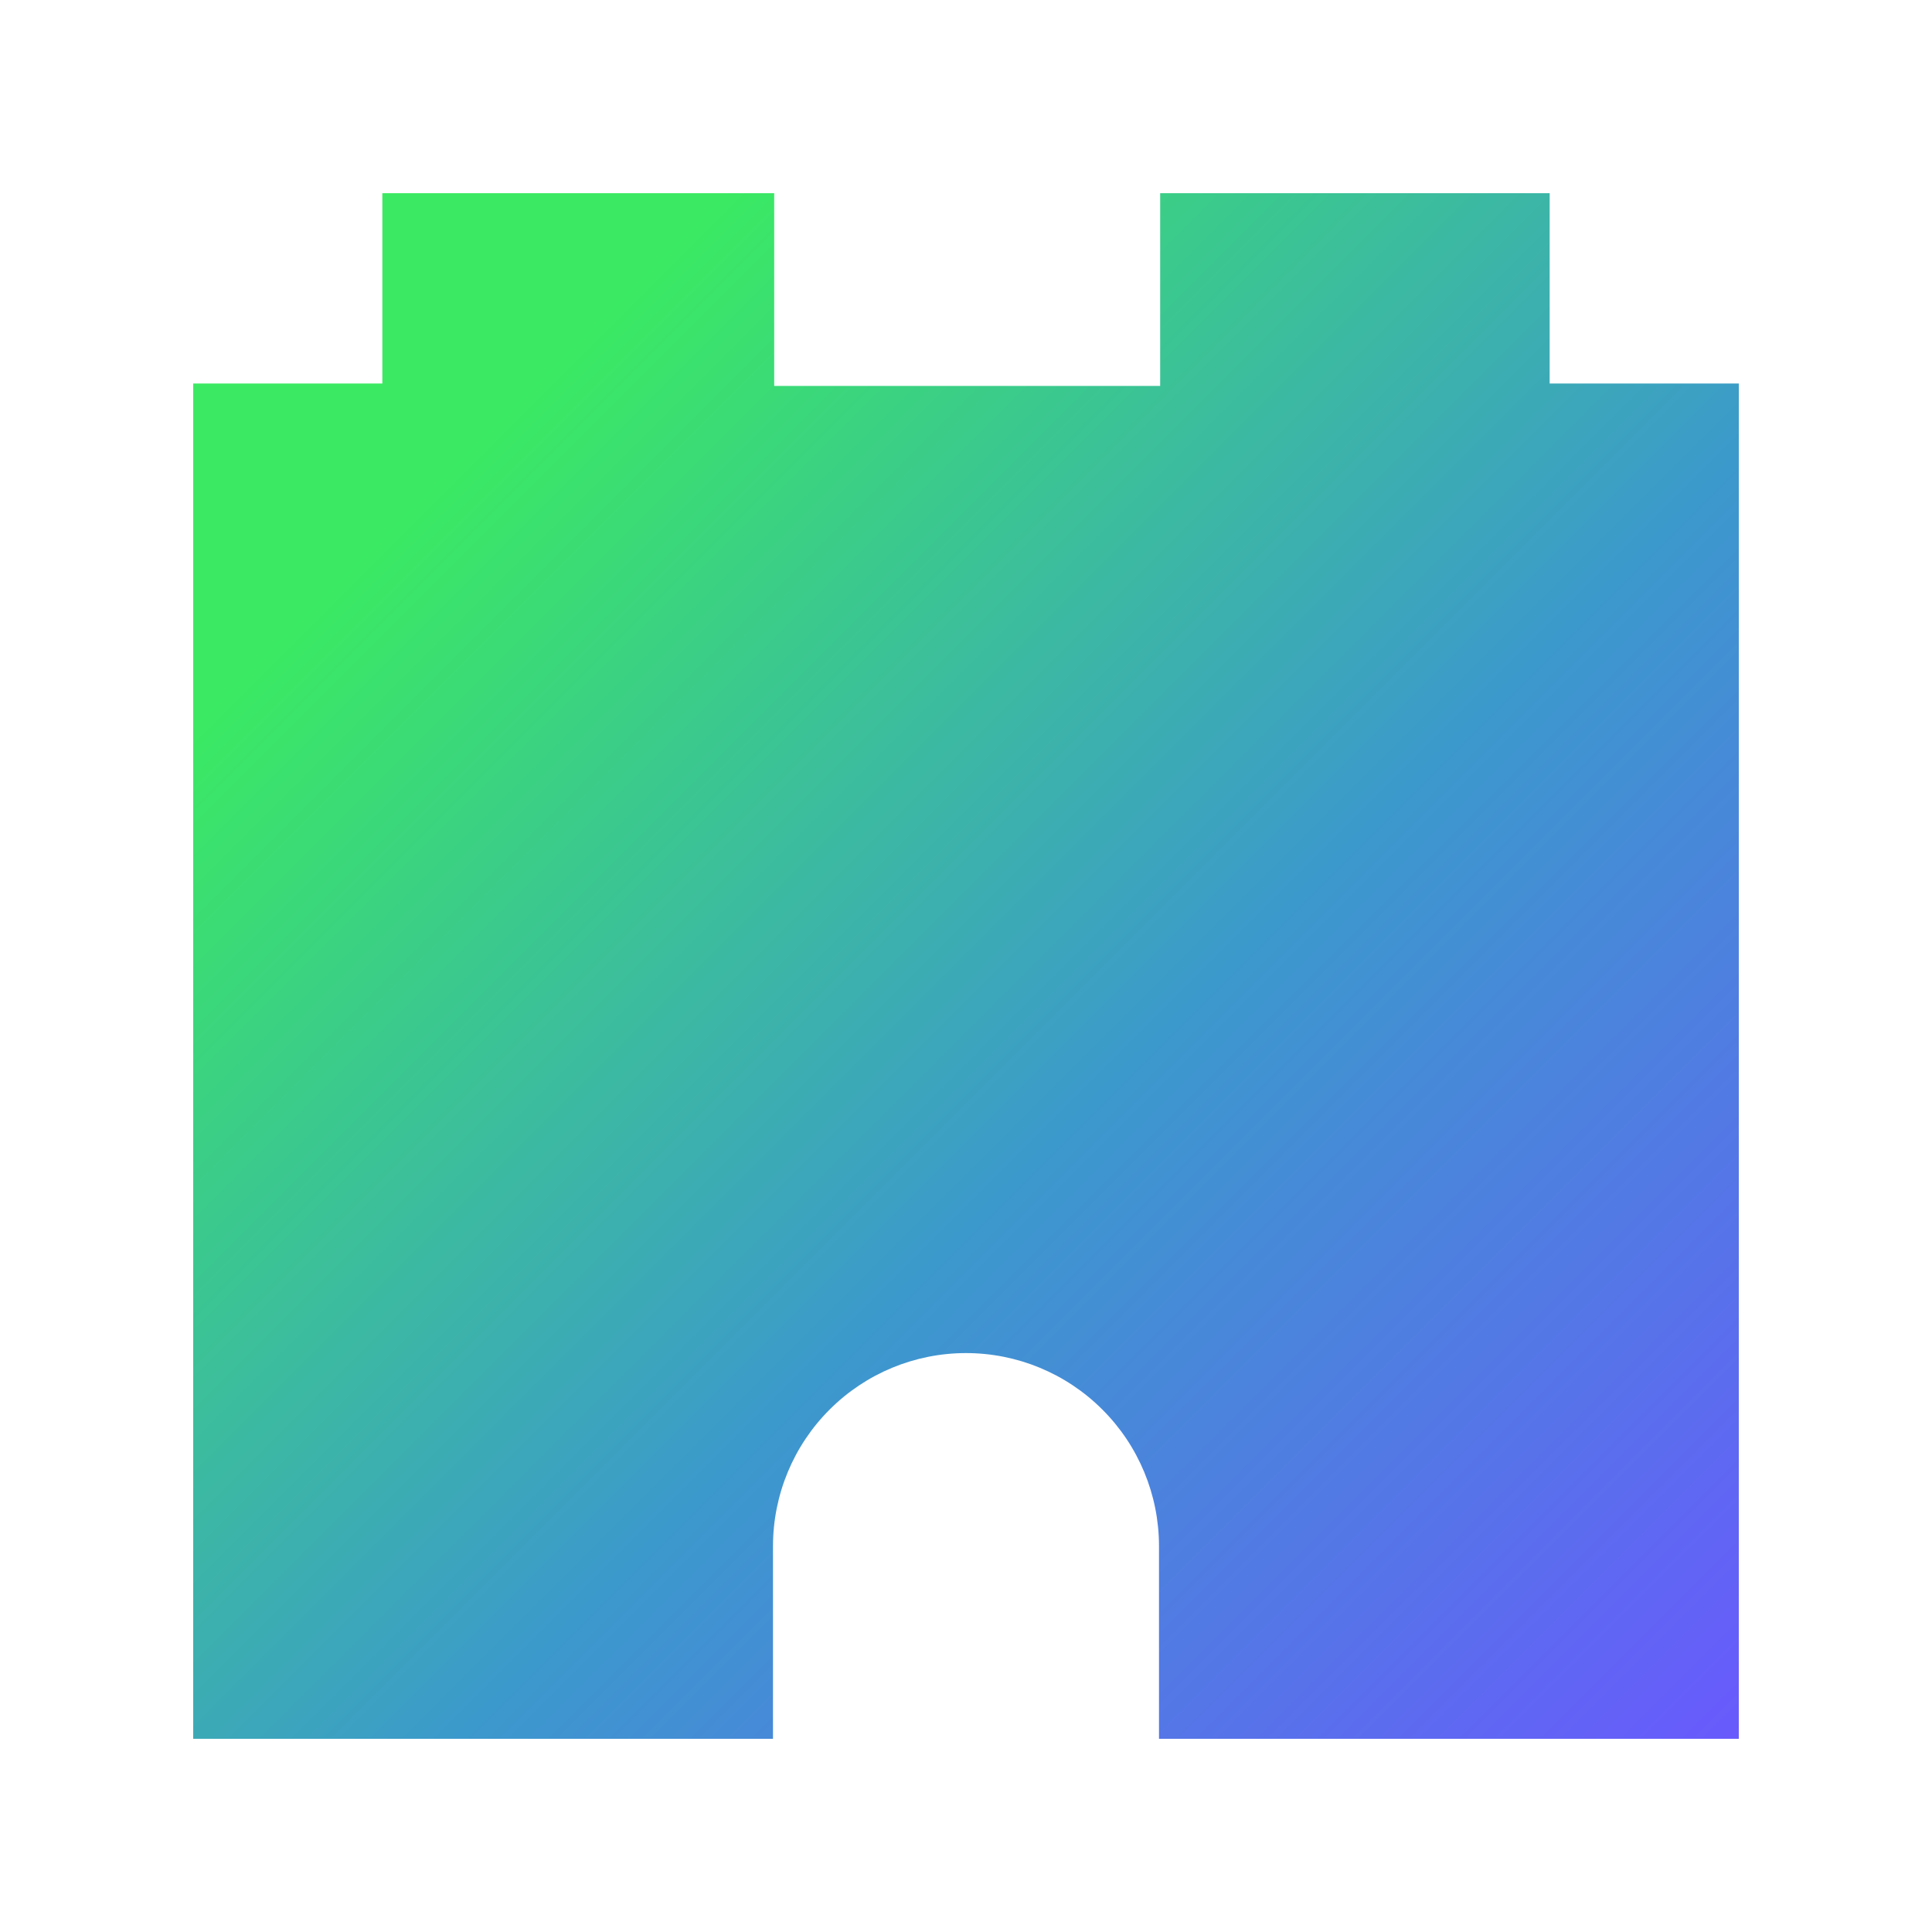
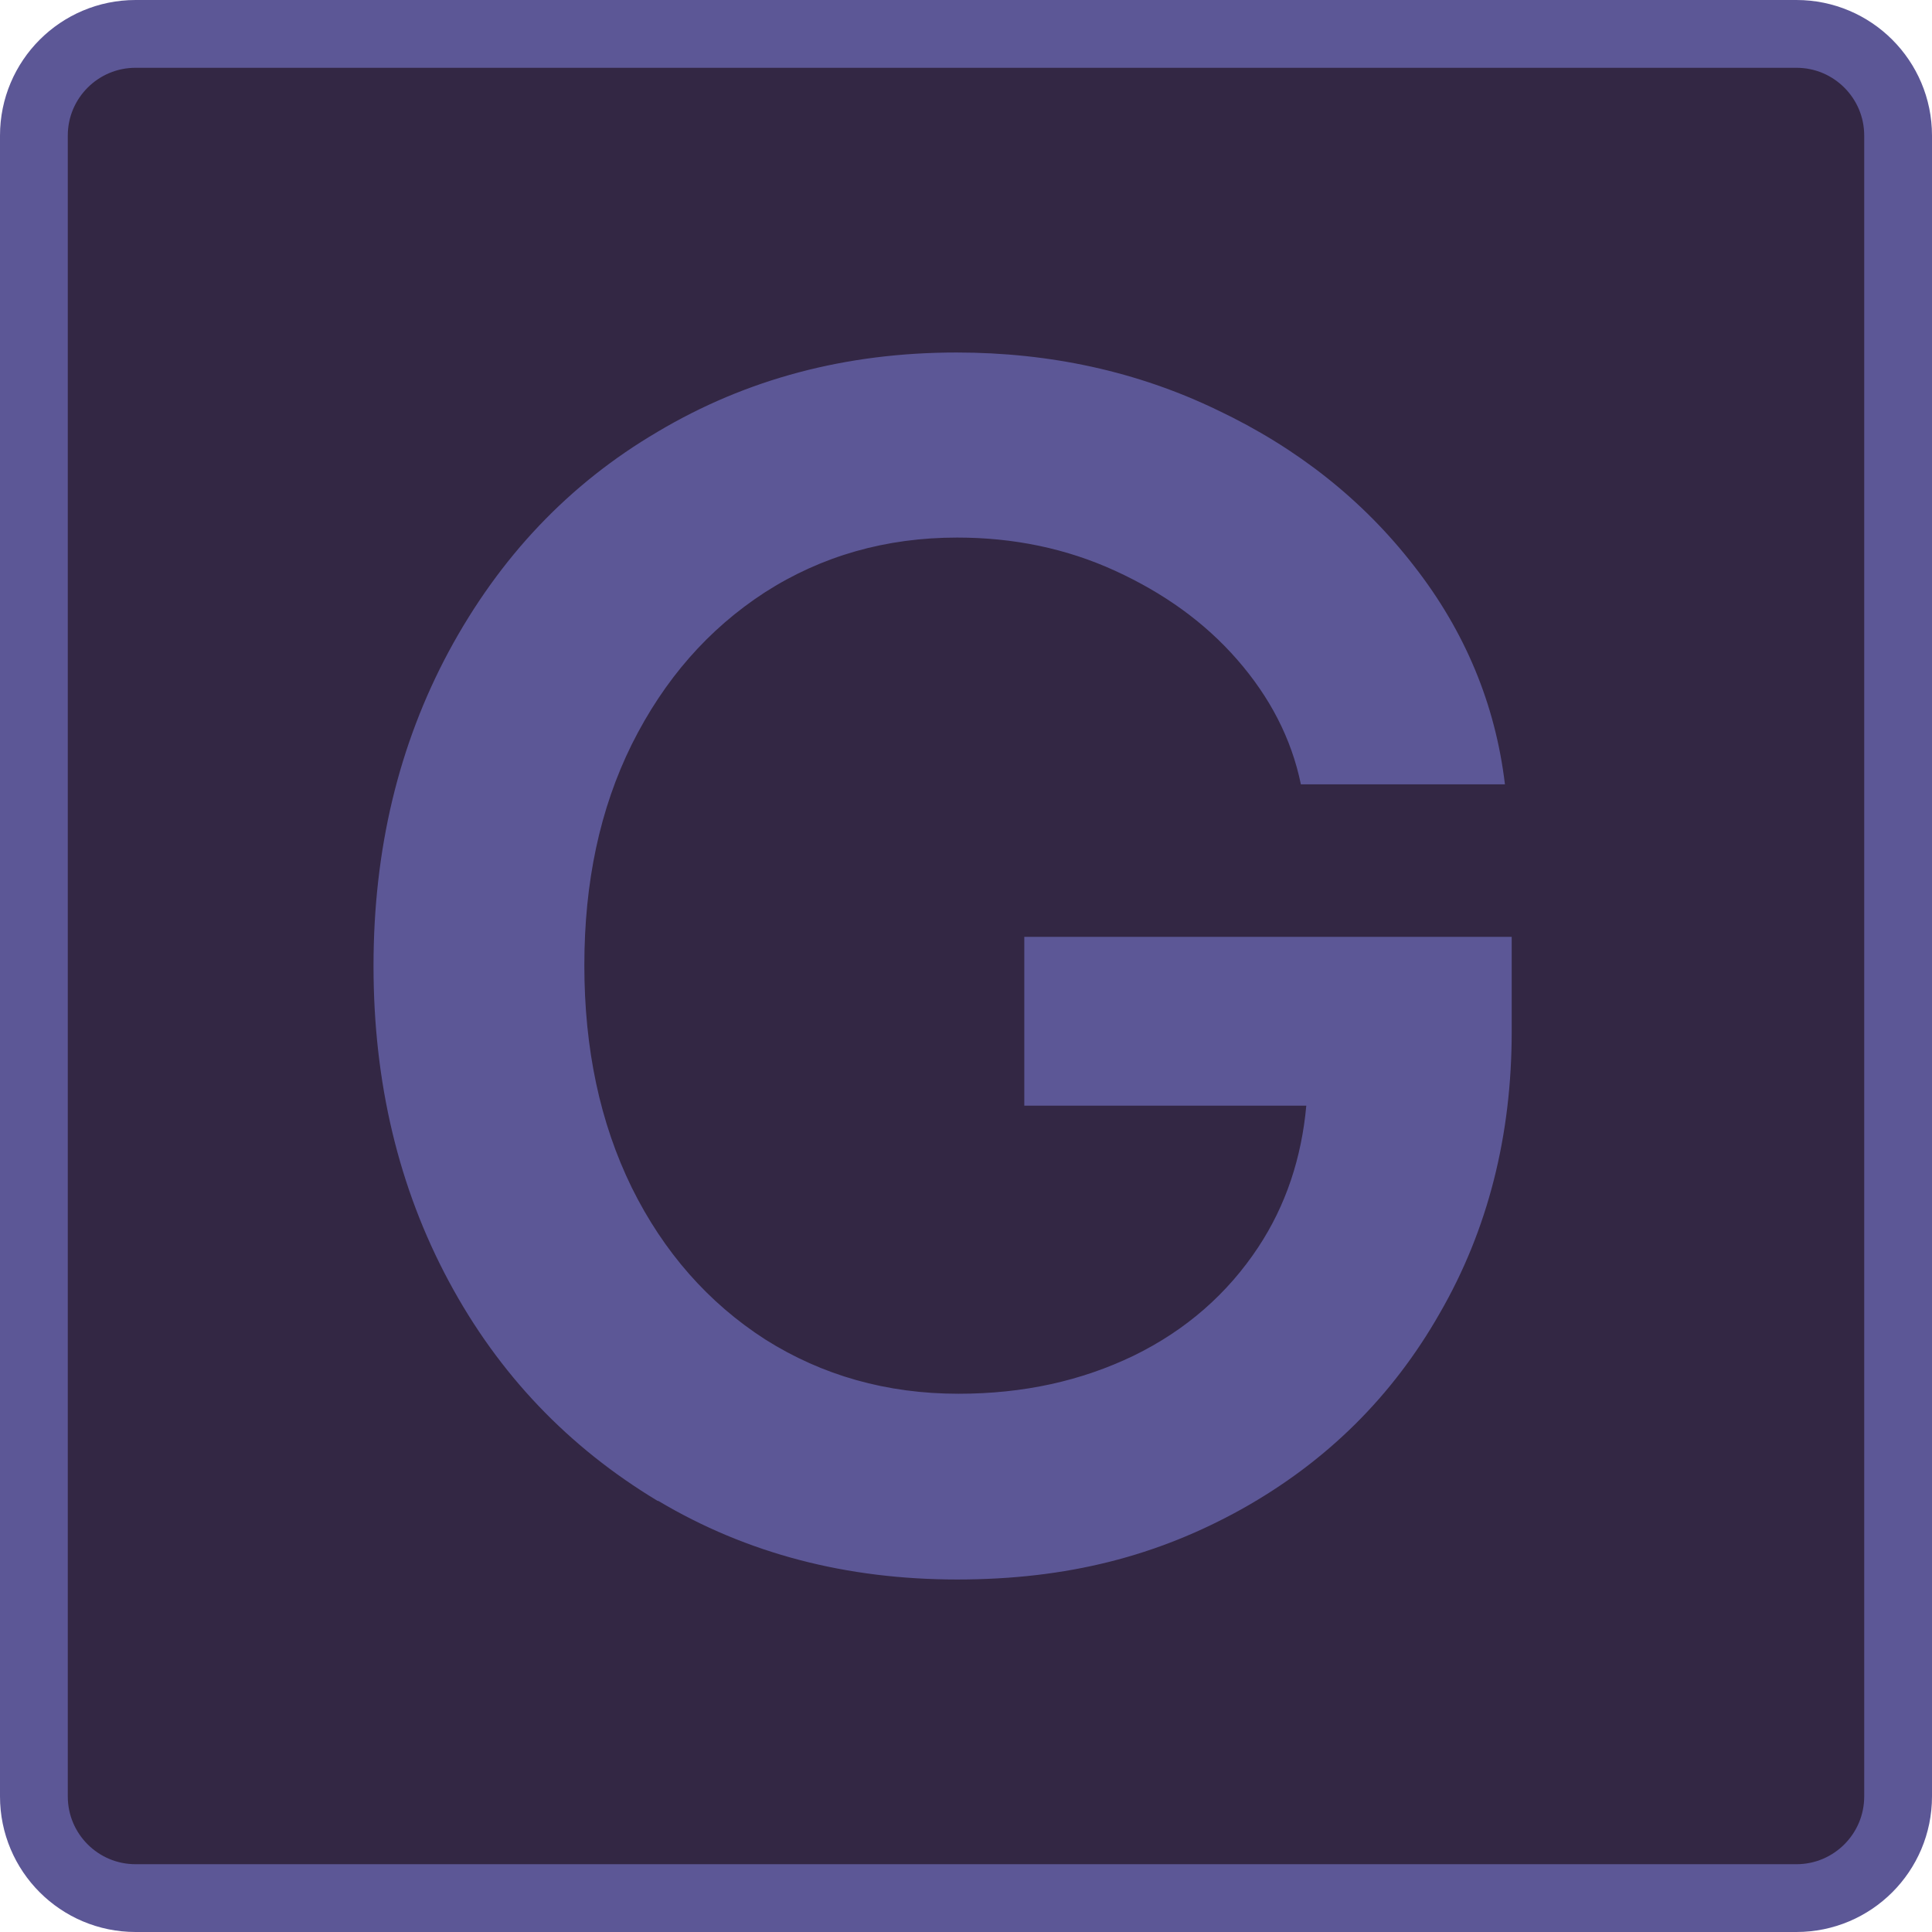
- <svg xmlns="http://www.w3.org/2000/svg" width="40" height="40" viewBox="0 0 40 40" fill="none">
-   <path d="M32.084 7.94V4H24.02V7.99H16.029V4H7.916V7.94H4V36H16.004V32.005C16.006 30.946 16.427 29.931 17.177 29.183C17.926 28.434 18.941 28.014 20 28.014C21.059 28.014 22.074 28.434 22.823 29.183C23.573 29.931 23.994 30.946 23.996 32.005V36H36V7.94H32.084Z" fill="url(#paint0_linear)" />
+ <svg xmlns="http://www.w3.org/2000/svg" id="Layer_1" version="1.1" viewBox="0 0 28.5 28.5">
  <defs>
-     <linearGradient id="paint0_linear" x1="2.942" y1="4.9" x2="37.777" y2="39.734" gradientUnits="userSpaceOnUse">
-       <stop offset="0.159" stop-color="#3BEA62" />
-       <stop offset="0.54" stop-color="#3C99CC" />
-       <stop offset="0.937" stop-color="#6B57FF" />
-     </linearGradient>
+     <style>
+       .st0 {
+         fill: #5c5796;
+       }
+ 
+       .st1 {
+         fill: #332744;
+         stroke: #5c5796;
+       }
+     </style>
  </defs>
+   <rect class="st1" x=".5" y=".5" width="27.5" height="27.5" rx="1.5" ry="1.5" />
+   <path class="st0" d="M9.71,22.14c1.31.78,2.78,1.16,4.41,1.16s2.96-.35,4.2-1.04c1.25-.7,2.22-1.66,2.92-2.89.71-1.23,1.06-2.62,1.06-4.15v-1.4h-7.19v2.49h4.16c-.07.77-.3,1.47-.71,2.09-.45.68-1.06,1.22-1.84,1.6-.77.37-1.62.56-2.58.56-1.06,0-2.01-.27-2.85-.8-.84-.54-1.5-1.29-1.97-2.24-.47-.96-.7-2.05-.7-3.28s.23-2.31.7-3.26c.48-.96,1.13-1.7,1.96-2.24.84-.54,1.79-.81,2.84-.81.83,0,1.61.16,2.33.49.72.33,1.32.76,1.8,1.31.48.55.8,1.16.94,1.84h3.01c-.14-1.18-.59-2.26-1.34-3.22-.75-.97-1.72-1.74-2.9-2.3-1.18-.57-2.47-.85-3.85-.85-1.63,0-3.1.39-4.41,1.17-1.31.77-2.33,1.85-3.08,3.24-.74,1.38-1.11,2.92-1.11,4.64s.37,3.27,1.11,4.65c.74,1.38,1.77,2.45,3.08,3.24Z" />
</svg>
